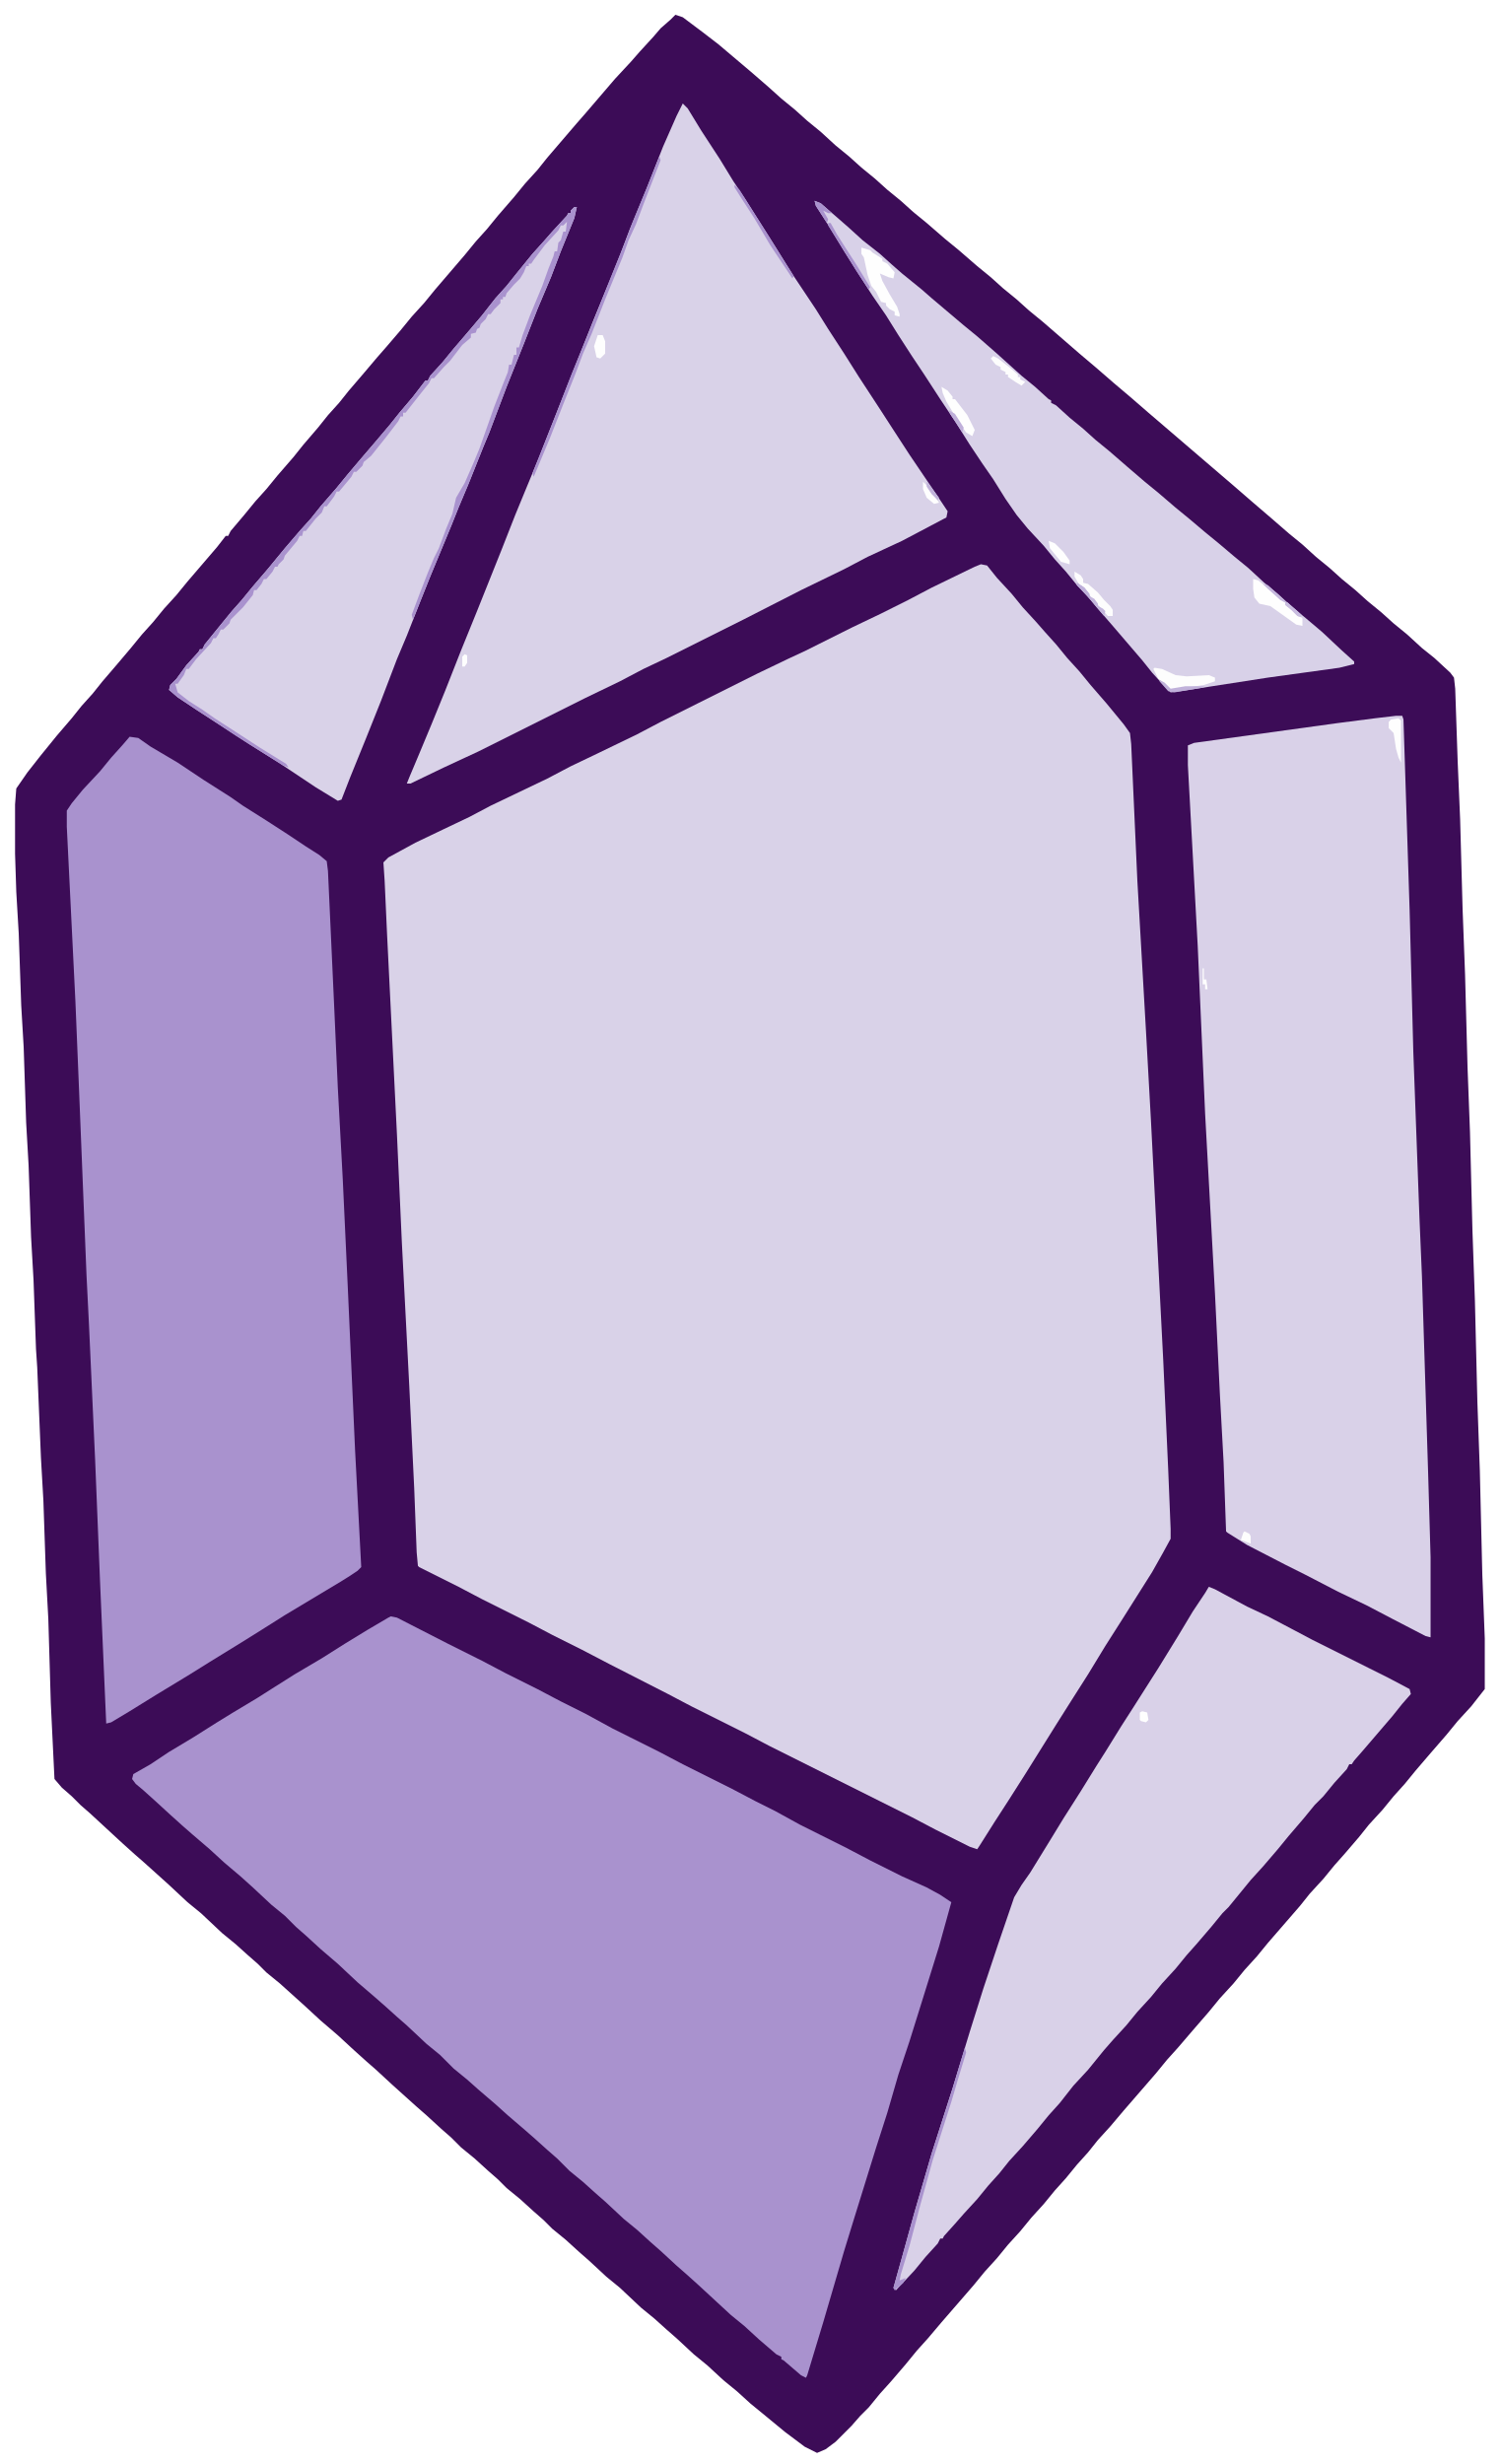
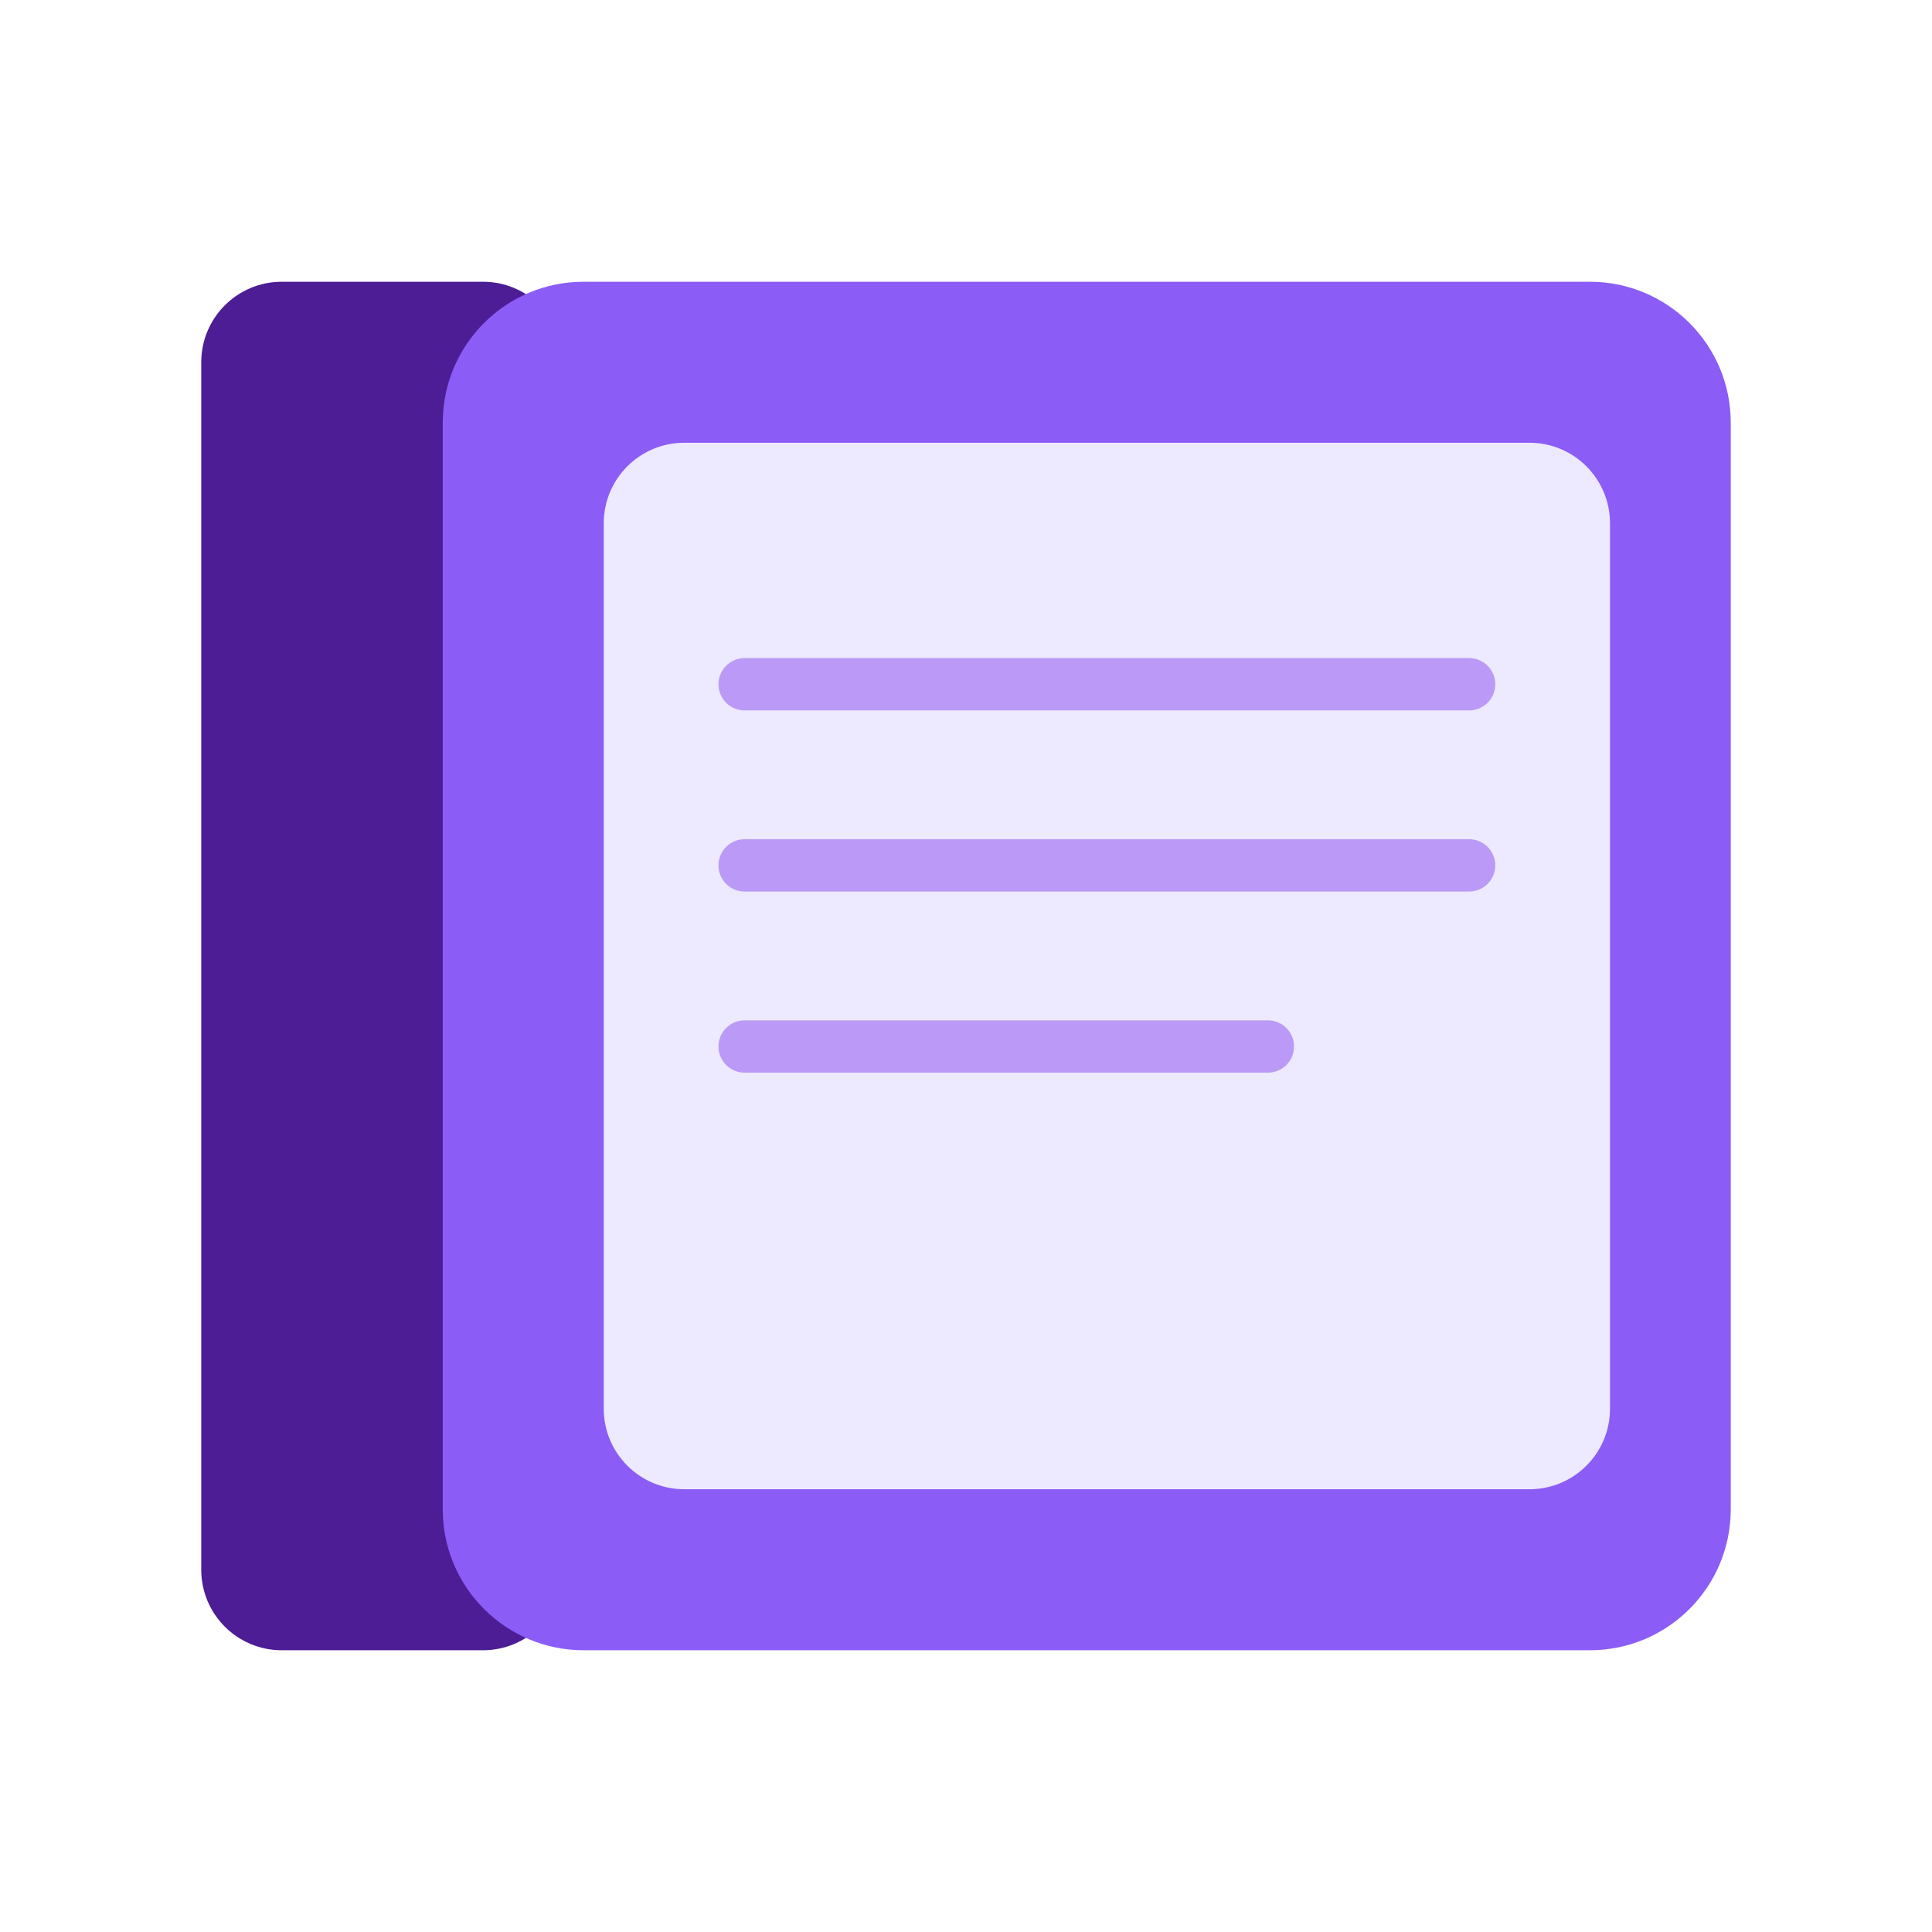
- <svg xmlns="http://www.w3.org/2000/svg" version="1.1" viewBox="0 0 1216 2000" width="304" height="499">
-   <path transform="translate(547,12)" d="m0 0 6 2 16 12 13 10 26 22 15 13 10 9 11 9 10 9 11 9 12 11 11 9 10 9 11 9 10 9 11 9 10 9 11 9 15 13 11 9 15 13 11 9 10 9 11 9 10 9 11 9 30 26 13 11 15 13 13 11 15 13 70 60 15 13 14 12 15 13 11 9 11 10 11 9 10 9 11 9 10 9 11 9 10 9 11 9 12 11 10 8 13 12 3 4 1 9 2 59 2 47 2 73 2 53 2 75 2 53 2 80 2 57 2 82 2 56 2 84 2 52v41l-11 14-11 12-9 11-13 15-12 14-9 11-9 10-9 11-11 12-8 10-12 14-8 9-9 11-11 12-8 10-26 30-9 11-10 11-9 11-11 12-9 11-13 15-12 14-9 10-9 11-26 30-11 13-10 11-8 10-9 10-9 11-9 10-9 11-10 11-9 11-10 11-9 11-10 11-9 11-26 30-11 13-9 10-9 11-12 14-9 10-9 11-7 7-7 8-13 13-8 6-7 3-10-5-16-12-17-14-11-9-11-10-11-9-13-12-11-9-14-13-8-7-10-9-11-9-17-16-11-9-14-13-8-7-11-10-11-9-7-7-8-7-11-10-11-9-7-7-8-7-11-10-11-9-8-8-8-7-12-11-8-7-20-18-13-12-8-7-10-9-13-12-14-12-13-12-20-18-11-9-7-7-8-7-10-9-11-9-17-16-11-9-15-14-20-18-8-7-10-9-26-24-8-7-7-7-8-7-6-7-3-62-2-68-2-37-2-59-2-35-3-73-1-15-2-56-2-35-2-58-2-35-2-61-2-34-2-58-2-34-1-31v-40l1-13 9-13 11-14 13-16 12-14 8-10 9-10 8-10 12-14 11-13 9-11 9-10 9-11 10-11 9-11 24-28 7-9h2l2-4 11-13 9-11 9-10 9-11 13-15 8-10 12-14 8-10 9-10 8-10 12-14 11-13 7-8 12-14 9-11 10-11 9-11 24-28 9-11 9-10 9-11 13-15 9-11 10-11 8-10 24-28 7-8 24-28 13-14 7-8 11-12 6-7 8-7z" fill="#3C0C57" />
-   <path transform="translate(795,458)" d="m0 0 5 1 8 10 12 13 9 11 11 12 7 8 9 10 9 11 10 11 9 11 13 15 14 17 5 7 1 9 5 111 7 122 4 72 10 195 4 88 2 49v8l-6 11-9 16-24 38-14 22-14 23-14 22-12 19-25 40-14 22-11 17-12 19-2 3-6-2-28-14-19-10-116-58-19-10-44-22-19-10-47-24-23-12-24-12-19-10-38-19-19-10-32-16-1-1-1-11-2-52-4-83-6-116-4-88-8-162-2-44-1-15 4-4 22-12 23-11 21-10 17-9 46-22 19-10 23-11 31-15 19-10 78-39 25-12 15-7 38-19 23-11 22-11 19-10 35-17z" fill="#D9D2E8" />
-   <path transform="translate(316,1312)" d="m0 0 5 1 41 21 28 14 19 10 26 13 19 10 20 10 22 12 38 19 19 10 40 20 19 10 16 8 20 11 38 19 19 10 26 13 20 9 11 6 9 6-10 36-14 45-10 32-9 27-9 31-9 28-18 58-8 26-17 58-13 43-1 2-4-2-14-12-2-1v-2l-4-2-14-12-12-11-11-9-26-24-10-9-8-7-13-12-8-7-11-10-11-9-15-14-8-7-10-9-11-9-10-10-8-7-10-9-8-7-14-12-10-9-14-12-9-8-11-9-11-11-11-9-16-15-8-7-10-9-8-7-14-12-16-15-14-12-12-11-8-7-9-9-11-9-15-14-10-9-13-11-12-11-14-12-8-7-10-9-12-11-10-9-6-5-3-4 1-4 14-8 15-10 20-12 19-12 13-8 20-12 11-7 19-12 22-13 19-12 18-11 17-10z" fill="#A992CE" />
-   <path transform="translate(104,598)" d="m0 0 7 1 10 7 22 13 21 14 22 14 10 7 19 12 17 11 15 10 11 7 6 5 1 8 5 109 3 67 4 74 4 86 6 134 5 95-3 3-6 4-8 5-45 27-19 12-16 10-26 16-16 10-28 17-21 13-15 9-4 1-5-115-4-99-5-110-2-40-6-149-3-73-7-142v-13l4-6 9-11 14-15 9-11 9-10z" fill="#A992CE" />
-   <path transform="translate(1132,581)" d="m0 0h5l1 3 5 155 3 115 5 135 2 47 5 159 2 69v65l-4-1-27-14-21-11-23-11-27-14-16-8-31-16-16-10-1-1-2-56-3-55-4-82-8-146-6-136-8-147v-16l5-2 116-16 31-4z" fill="#D9D1E8" />
-   <path transform="translate(553,84)" d="m0 0 4 4 11 18 15 23 11 18 10 15 24 38 15 24 18 27 10 16 13 20 12 19 17 26 11 17 13 20 23 34 8 12-1 5-36 19-28 13-19 10-35 17-47 24-62 31-19 9-19 10-29 14-86 43-28 13-27 13h-3l2-5 8-19 10-24 11-27 13-33 13-32 20-50 11-28 7-17 12-29 11-28 13-33 20-50 14-34 8-20 8-21 14-34 13-33 11-25z" fill="#D9D2E8" />
-   <path transform="translate(980,1288)" d="m0 0 5 2 26 14 17 8 19 10 17 9 62 31 17 9 1 4-7 8-8 10-24 28-7 8-2 3h-2l-2 4-10 11-9 11-7 7-9 11-12 14-9 11-12 14-10 11-18 22-5 5-9 11-12 14-8 9-9 11-11 12-9 11-11 12-9 11-11 12-7 8-13 16-12 13-11 14-9 10-9 11-12 14-11 12-8 10-9 10-9 11-11 12-7 8-9 10-1 2h-2l-2 4-10 11-9 11-15 16-2-2 7-25 10-36 14-48 17-53 14-46 11-35 12-36 13-38 6-10 7-10 16-26 11-18 14-22 13-21 7-11 13-21 9-14 21-33 16-26 12-20 10-15z" fill="#D9D1E8" />
-   <path transform="translate(465,168)" d="m0 0h2l-2 9-11 27-8 21-11 26-11 28-14 35-14 37-5 12-12 30-8 19-6 15-17 41-8 20-11 28-8 19-13 34-12 30-13 32-7 18-3 1-18-11-30-20-24-15-43-28-15-10-7-6 1-4 5-5 8-11 10-11 1-2h2l2-4 13-16 9-11 8-9 9-11 12-14 14-17 12-14 9-10 8-10 13-15 9-11 11-13 12-14 11-13 8-10 11-13 10-13h2l2-4 10-11 9-11 12-14 11-13 11-14 9-10 8-10 13-16 9-10 7-8 12-13 1-2h2v-2z" fill="#D9D2E8" />
-   <path transform="translate(660,163)" d="m0 0 5 2 15 13 8 7 11 10 14 11 10 9 8 7 16 13 8 7 26 22 11 9 16 14 20 18 11 9 11 10 2 1v2l4 2 11 10 11 9 10 9 11 9 15 13 14 12 11 9 14 12 11 9 13 11 11 9 13 11 11 9 13 12 11 9 12 11 11 9 13 11 16 15 10 9v2l-12 3-58 8-71 11-8 1-5-5-10-11-8-10-24-28-13-15-9-11-7-7-9-11-9-10-9-11-13-14-9-11-9-13-10-16-9-13-10-15-12-19-12-18-13-20-10-15-11-17-10-16-11-16-11-17-12-19-14-23-9-14z" fill="#D8D1E8" />
-   <path transform="translate(465,168)" d="m0 0h2l-2 9-11 27-8 21-11 26-11 28-14 35-14 37-5 12-12 30-8 19-6 15-17 41-14 35-1-4 6-16 7-18 5-12 4-8 6-16 5-12 3-13 7-12 7-16 5-12 12-34 7-18 4-10 1-6h2l2-8h2v-6h2l3-10 6-16 10-24 5-14 4-10 1-4h2l1-7 2-2 2-7h2l1-8-3 3h-2l-2 4-11 12-9 12-2 3h-2v2h-2l-2 5-3 5-5 5-6 7-1 3h-2v2h-2v3l-5 5-3 4h-2l-2 4-4 4-1 3-2 1-1 3-4 1v3l-7 6-10 13-5 5-8 9h-2l-2 4-8 10-11 14h-2v3h-2l-2 4-10 13-12 15-6 5-1 3-5 5h-2l-2 4-10 12h-2l-2 4-6 8h-2l-2 5-5 5-8 10h-2l-1 4h-2l-2 4-10 12-1 3-4 4-1 2h-2l-2 4-5 6h-2l-2 4-4 5h-2l-1 4-8 10-10 10-1 3-5 5h-2l-2 4-2 3h-2l-2 4-12 13-6 8h-2l-2 5-5 7h-2l2 7 9 7 11 7 10 7 17 11 20 13 21 13 2 3-5-2-38-24-15-10-17-11-15-10-7-6 1-4 5-5 8-11 10-11 1-2h2l2-4 13-16 9-11 8-9 9-11 12-14 14-17 12-14 9-10 8-10 13-15 9-11 11-13 12-14 11-13 8-10 11-13 10-13h2l2-4 10-11 9-11 12-14 11-13 11-14 9-10 8-10 13-16 9-10 7-8 12-13 1-2h2v-2z" fill="#A992CE" />
-   <path transform="translate(698,201)" d="m0 0 7 2 2 2 8 5v2l4 2 6 7-1 5-4-1-7-3 2 6 6 11 6 10 2 6v2l-4-1v-3l-4-2-3-3v-2l-4-1-4-8-4-5-3-9-3-14-2-3z" fill="#FEFEFE" />
-   <path transform="translate(1016,470)" d="m0 0 4 1 22 18 5 5 5 4 4 4v6l-5-1-21-15-9-2-4-5-1-7z" fill="#FEFEFE" />
-   <path transform="translate(534,127)" d="m0 0 1 3-14 36-6 16-6 13-5 14-14 34-11 28-7 16-6 16-10 25-11 28-13 31-1-3 20-50 12-31 12-29 20-50 11-27 6-16 12-29z" fill="#A992CE" />
-   <path transform="translate(936,542)" d="m0 0 6 1 11 5 9 1 18-1 5 2v3l-9 3-20 3-7 1-7-7-3-2-4-8z" fill="#FDFDFD" />
-   <path transform="translate(782,1662)" d="m0 0 1 4-7 23-5 17-15 47-10 36-9 34-7 23-1 5 5-2-2 4-7 6-1-2 7-25 10-36 14-48 17-53z" fill="#A992CE" />
-   <path transform="translate(763,314)" d="m0 0 5 3 4 5v2h2l10 13 6 12-2 5-5-3-7-10-9-15-3-7z" fill="#FEFEFE" />
-   <path transform="translate(871,464)" d="m0 0 5 3 2 3v3l4 1 8 7 5 6 5 5 2 3v5h-4l-6-7-3-3-4-5-3-3-5-6-2-1-4-7z" fill="#FDFDFD" />
-   <path transform="translate(1134,583)" d="m0 0 2 2v34l-2-4-2-7-2-13-4-4v-5l2-2z" fill="#FEFEFE" />
-   <path transform="translate(805,289)" d="m0 0 4 2 9 7 7 6v2h2v2l4 2-3 3-5-3-6-4v-2h-2v-2l-4-2v-2l-4-2-4-5z" fill="#FDFDFD" />
-   <path transform="translate(595,150)" d="m0 0 4 4 10 16 14 22 13 21 7 11-1 2-18-27-13-22-11-17-5-8z" fill="#A992CE" />
-   <path transform="translate(484,272)" d="m0 0h4l2 5v10l-4 4-3-1-2-9z" fill="#FEFEFE" />
-   <path transform="translate(850,439)" d="m0 0 5 2 7 7 5 7v3l-7-2-9-11z" fill="#FEFEFE" />
-   <path transform="translate(671,181)" d="m0 0h2l5 9 7 11 9 14 11 18-1 2-10-15-13-21-10-16z" fill="#A992CE" />
-   <path transform="translate(748,391)" d="m0 0 5 5 8 12-4 1-6-5-3-7z" fill="#FEFEFE" />
-   <path transform="translate(940,552)" d="m0 0 4 2 5 5 12-2h15v1l-24 4-5-1-7-8z" fill="#C0B1DA" />
-   <path transform="translate(1024,474)" d="m0 0 4 1 13 12 11 9 3 3v2l-3-1-5-5-5-4v-2l-4-2-10-9z" fill="#C4B6DD" />
-   <path transform="translate(873,473)" d="m0 0 6 4 4 5v2l4 2 3 4v2l4 2 2 2-1 4-11-13-11-12z" fill="#C4B6DD" />
-   <path transform="translate(660,163)" d="m0 0 5 2 9 8h-3l-4-2 4 7-1 3-9-14z" fill="#A992CE" />
-   <path transform="translate(926,1389)" d="m0 0 4 1 1 6-2 2-4-1-1-1v-6z" fill="#FEFEFE" />
-   <path transform="translate(1009,1243)" d="m0 0 4 2 1 2v6l-5-2-3-1 2-6z" fill="#FDFDFD" />
-   <path transform="translate(769,333)" d="m0 0 5 3 7 11-1 4-10-15z" fill="#BFAFDA" />
-   <path transform="translate(1040,488)" d="m0 0 4 1 11 10v2l-3-1-5-5-5-4v-2z" fill="#C9BDE0" />
-   <path transform="translate(751,391)" d="m0 0 4 5 6 8-1 2-5-5-4-6z" fill="#C1B2DB" />
-   <path transform="translate(376,531)" d="m0 0 2 1v6l-2 3h-2v-8z" fill="#FEFEFE" />
-   <path transform="translate(873,473)" d="m0 0 6 4 4 5 1 4-11-11z" fill="#BEAFDA" />
-   <path transform="translate(975,786)" d="m0 0h1v9h2l1 8h-2v-4h-2z" fill="#FEFEFE" />
+ <svg xmlns="http://www.w3.org/2000/svg" viewBox="0 0 48 48" fill="none">
+   <rect x="5" y="7" width="9" height="34" rx="2" fill="#4c1d95" />
+   <rect x="11" y="7" width="32" height="34" rx="3.5" fill="#8b5cf6" />
+   <rect x="15" y="11" width="25" height="26" rx="2" fill="#ede9fe" />
+   <path stroke="#7c3aed" stroke-width="1.3" stroke-linecap="round" d="M18.5 17h18M18.5 21.5h18M18.5 26h13" opacity=".45" />
</svg>
